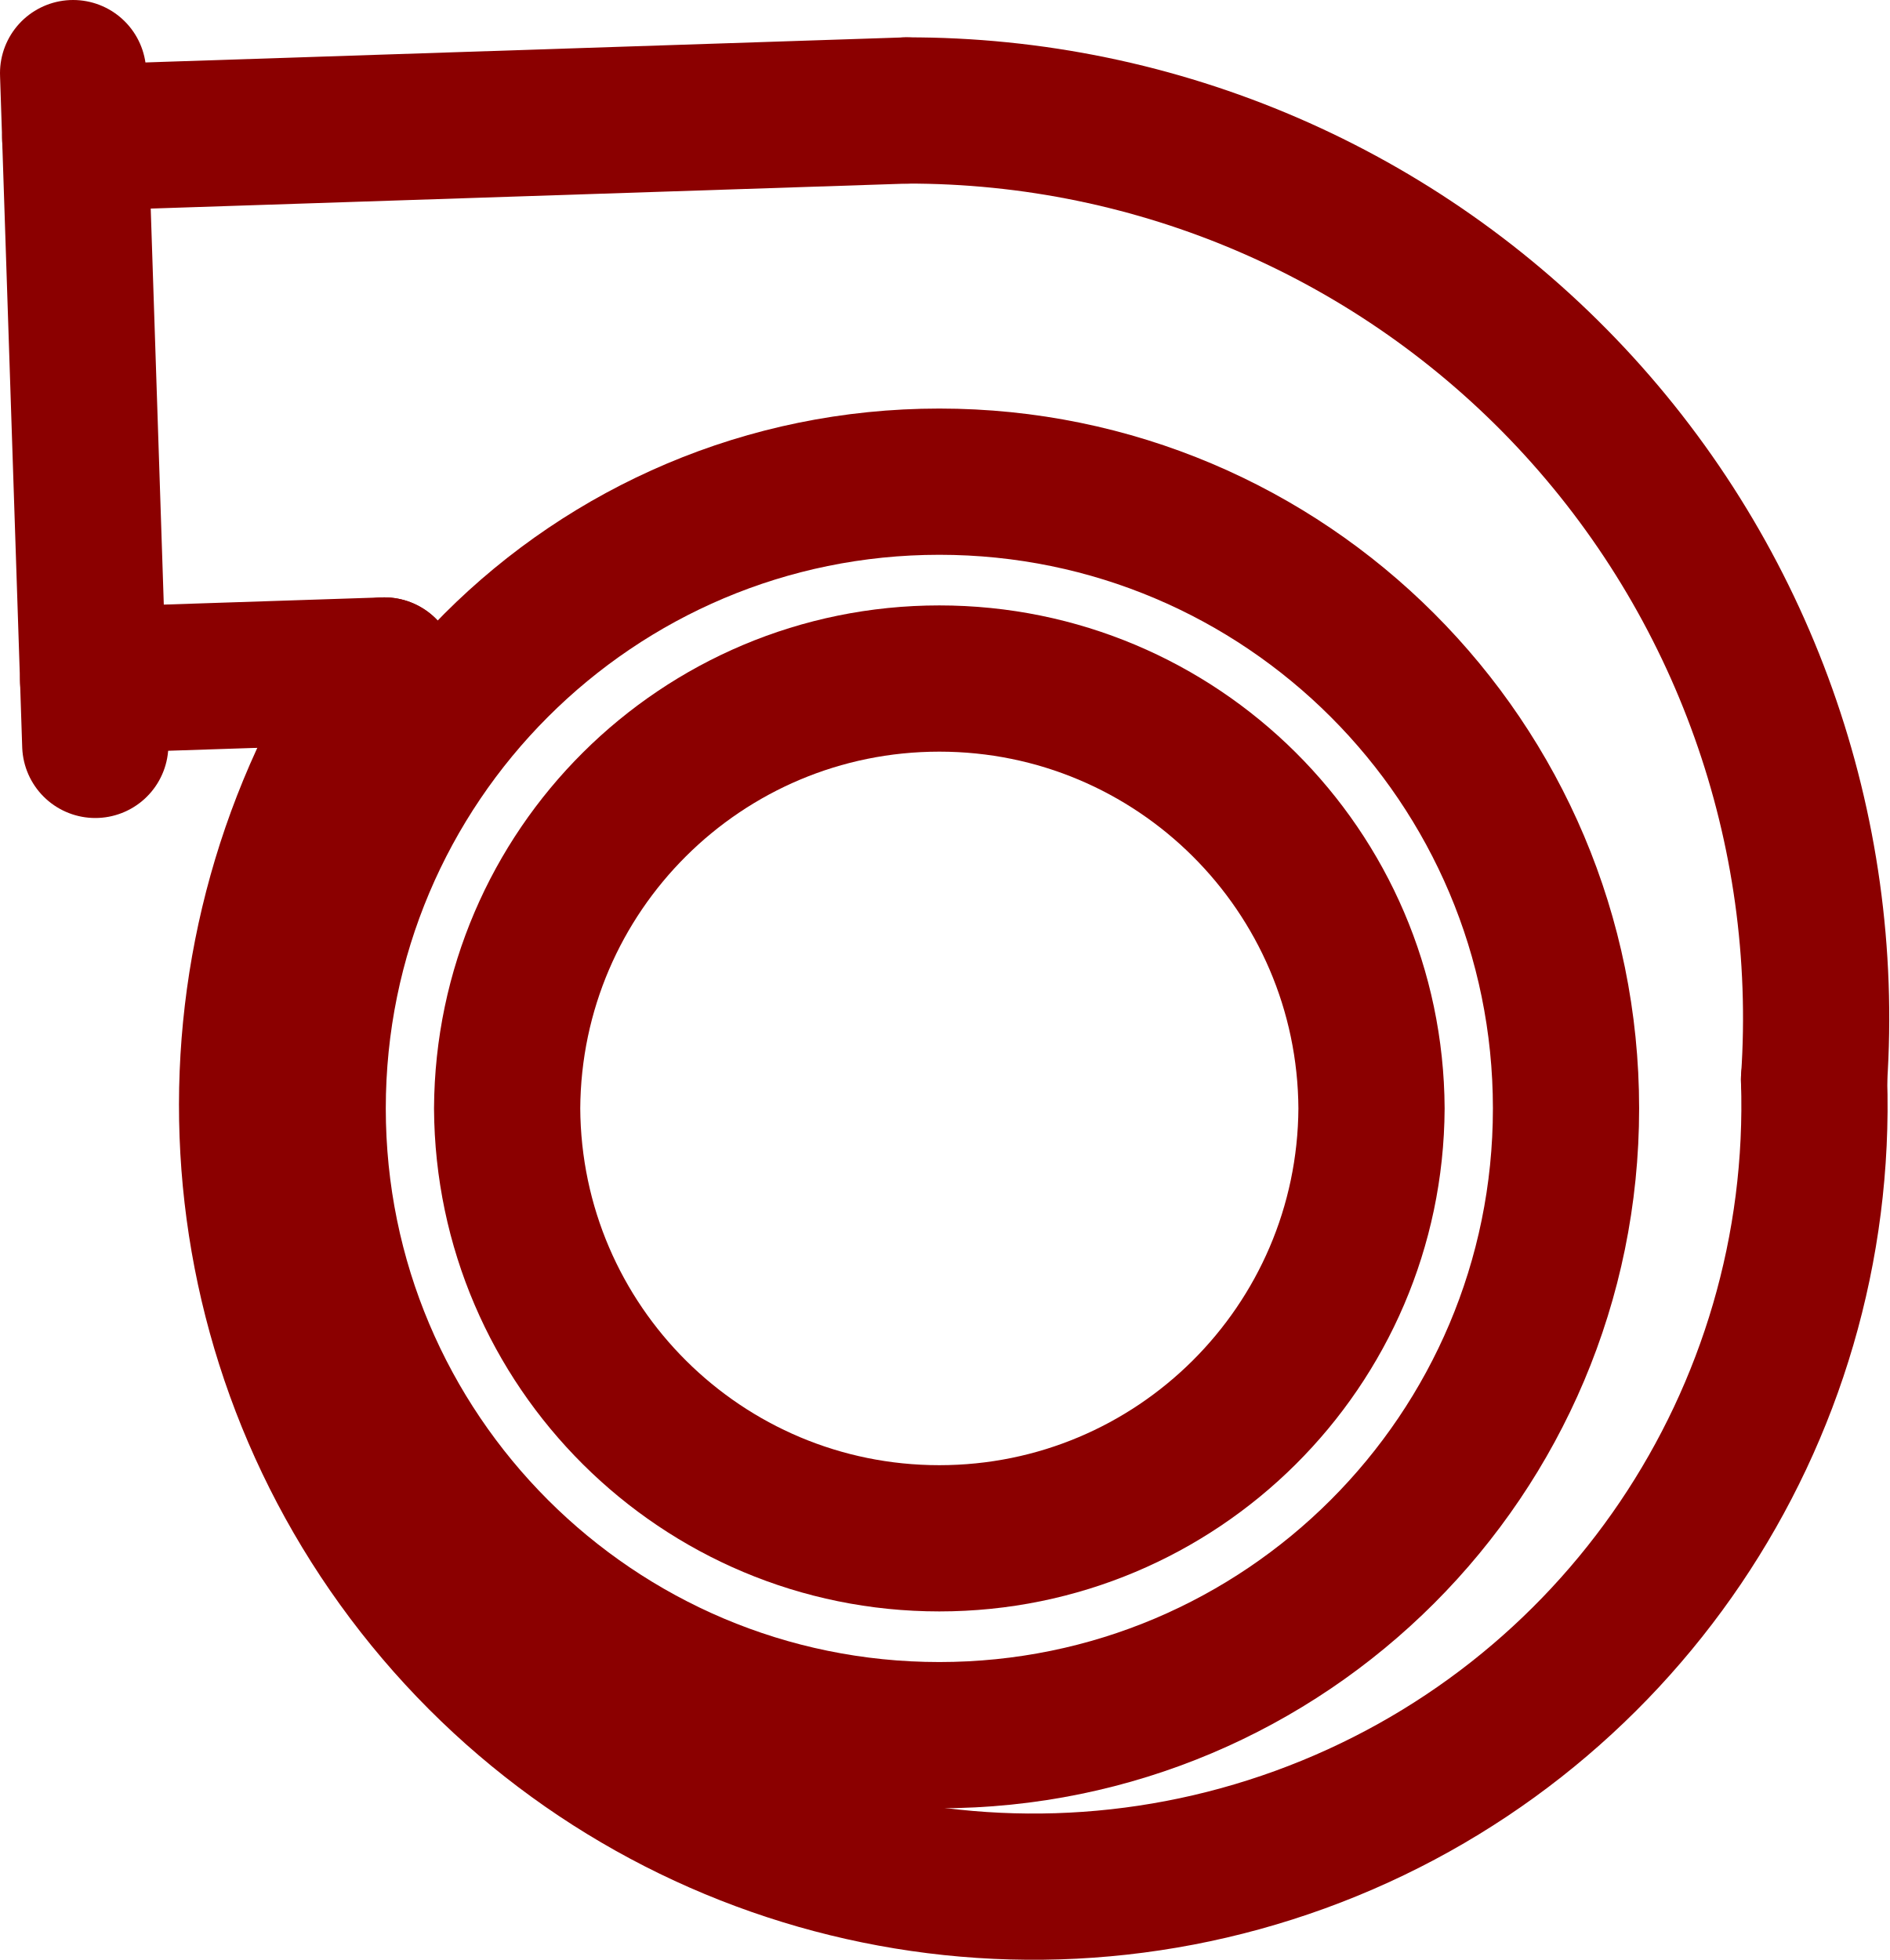
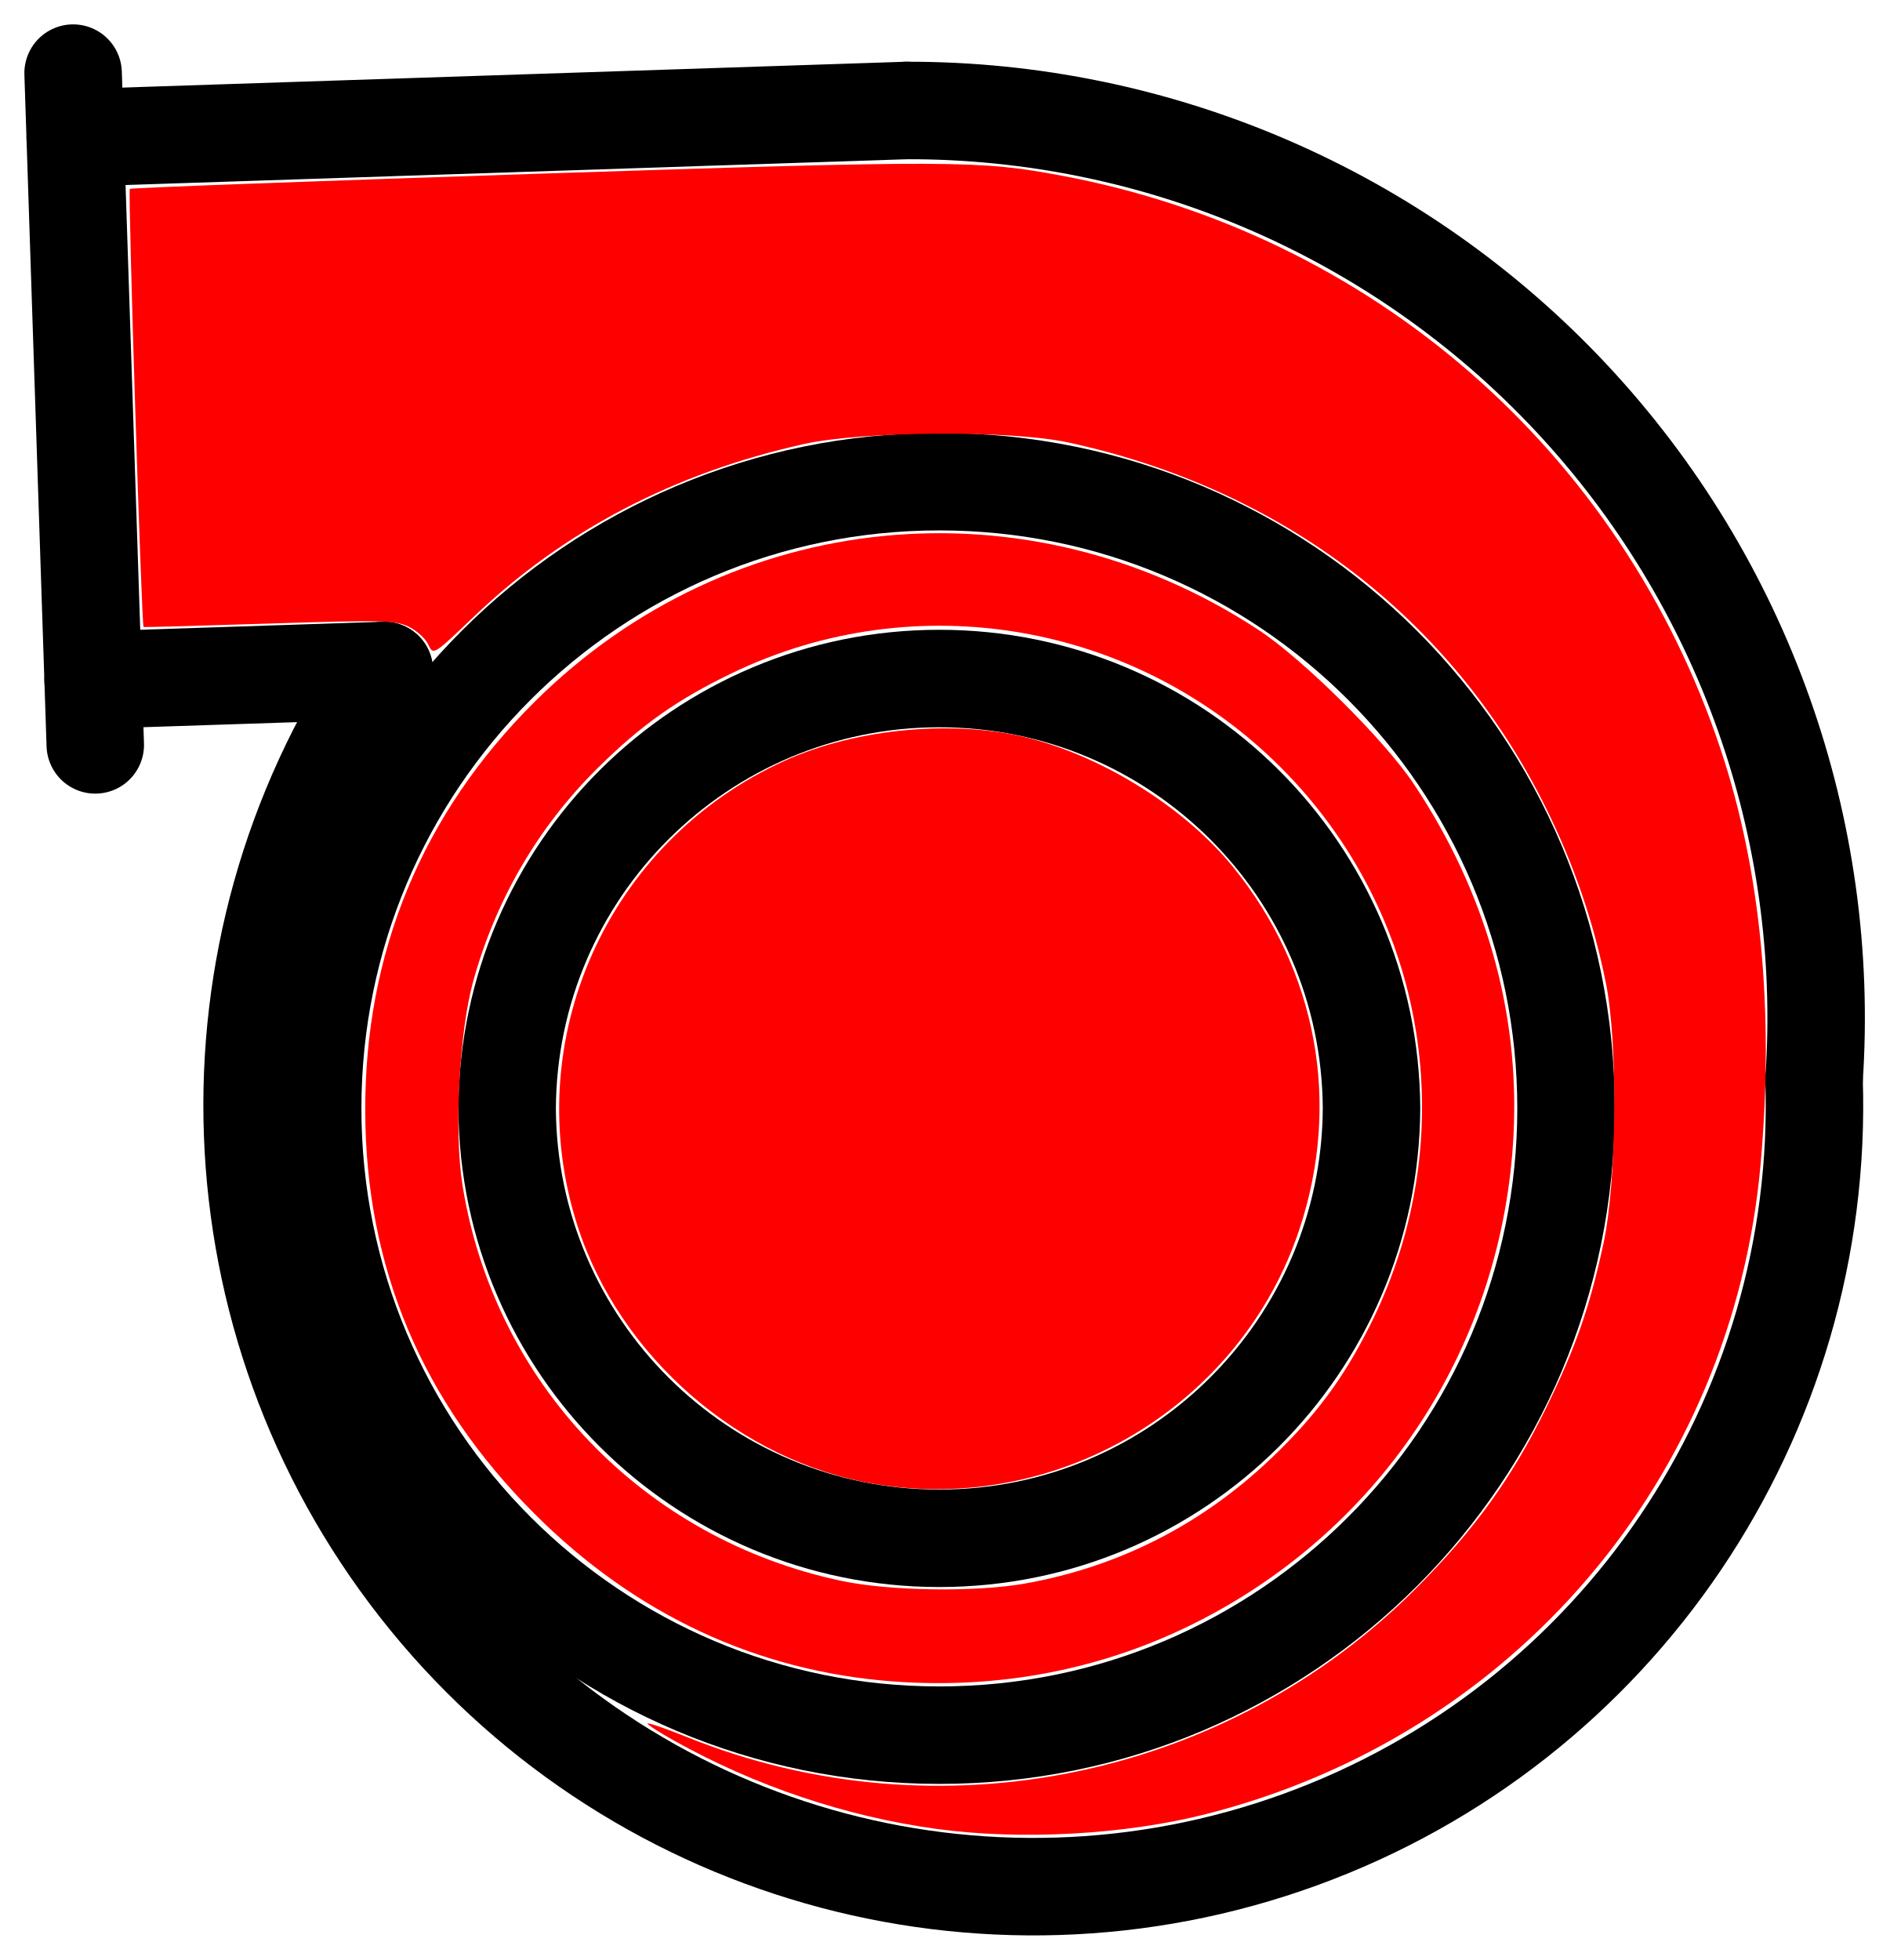
<svg xmlns="http://www.w3.org/2000/svg" viewBox="0 0 146.509 151.976" width="146.509" height="151.976" version="1.1" id="svg72">
  <defs id="defs64">
    <marker id="DistanceX" orient="auto" refX="0" refY="0" style="overflow:visible">
      <path d="M 3,-3 -3,3 M 0,-5 V 5" style="stroke:darkred;stroke-width:0.5" id="path1" />
    </marker>
    <pattern id="Hatch" patternUnits="userSpaceOnUse" width="8" height="8" x="0" y="0">
      <path d="M8 4 l-4,4" stroke="darkred" stroke-width="0.25" linecap="square" id="path2" />
      <path d="M6 2 l-4,4" stroke="darkred" stroke-width="0.25" linecap="square" id="path3" />
      <path d="M4 0 l-4,4" stroke="darkred" stroke-width="0.25" linecap="square" id="path4" />
    </pattern>
    <symbol id="*Model_Space" />
    <symbol id="*Paper_Space" />
    <symbol id="*Paper_Space0" />
    <symbol id="KDIMARROW_00">
      <path style="fill:none;stroke:darkred;stroke-linecap:round" d="M 0,1122.52 H -3.78" id="path5" />
    </symbol>
    <symbol id="KDIMARROW_01">
      <path style="fill:none;stroke:darkred;stroke-linecap:round" d="m 0,1122.52 -18.898,2.49" id="path6" />
      <path style="fill:none;stroke:darkred;stroke-linecap:round" d="m -18.898,1125.01 1.89,-2.49" id="path7" />
      <path style="fill:none;stroke:darkred;stroke-linecap:round" d="m -17.008,1122.52 -1.89,-2.49" id="path8" />
      <path style="fill:none;stroke:darkred;stroke-linecap:round" d="M -18.898,1120.03 0,1122.52" id="path9" />
      <path d="m 0,1122.52 -18.898,-2.488 1.89,2.488 -1.89,2.488 z" style="fill:#000000" id="path10" />
      <path style="fill:none;stroke:darkred;stroke-linecap:round" d="M 0,1122.52 H -3.78" id="path11" />
    </symbol>
    <symbol id="KDIMARROW_02">
      <path style="fill:none;stroke:darkred;stroke-linecap:round" d="m 0,1122.52 18.898,2.49" id="path12" />
      <path style="fill:none;stroke:darkred;stroke-linecap:round" d="m 18.898,1125.01 -1.89,-2.49" id="path13" />
      <path style="fill:none;stroke:darkred;stroke-linecap:round" d="m 17.008,1122.52 1.89,-2.49" id="path14" />
      <path style="fill:none;stroke:darkred;stroke-linecap:round" d="M 18.898,1120.03 0,1122.52" id="path15" />
      <path style="fill:none;stroke:darkred;stroke-linecap:round" d="M 0,1122.52 H 26.457" id="path16" />
      <path d="m 17.008,1122.52 1.89,-2.488 L 0,1122.52 l 18.898,2.488 z" style="fill:#000000" id="path17" />
      <path style="fill:none;stroke:darkred;stroke-linecap:round" d="M 0,1122.52 H -3.78" id="path18" />
    </symbol>
    <symbol id="KDIMARROW_03">
      <path style="fill:none;stroke:darkred;stroke-linecap:round" d="m -4.008,1126.53 8.016,-8.02" id="path19" />
      <path style="fill:none;stroke:darkred;stroke-linecap:round" d="M 0,1122.52 H 7.559" id="path20" />
      <path style="fill:none;stroke:darkred;stroke-linecap:round" d="M 0,1122.52 H -3.78" id="path21" />
    </symbol>
    <symbol id="KDIMARROW_04">
      <path d="M -0.945,1122.52 0,1123.465 0.945,1122.52 0,1121.575 l -0.945,0.945 H -1.89 L 0,1124.409 1.89,1122.52 0,1120.63 l -1.89,1.89 H -2.835 L 0,1125.354 2.835,1122.52 0,1119.685 l -2.835,2.835" style="fill:none;stroke:darkred;stroke-linecap:round" id="path22" />
      <path d="M -0.945,1122.52 0,1123.465 0.945,1122.52 0,1121.575 l -0.945,0.945 H -1.89 L 0,1124.409 1.89,1122.52 0,1120.63 l -1.89,1.89 H -2.835 L 0,1125.354 2.835,1122.52 0,1119.685 l -2.835,2.835" style="fill:none;stroke:darkred;stroke-linecap:round" id="path23" />
      <path style="fill:none;stroke:darkred;stroke-linecap:round" d="M 0,1122.52 H -3.78" id="path24" />
    </symbol>
    <symbol id="KDIMARROW_05">
      <path style="fill:none;stroke:darkred;stroke-linecap:round" d="m 0,1122.52 -18.898,2.49" id="path25" />
      <path style="fill:none;stroke:darkred;stroke-linecap:round" d="m -18.898,1125.01 v -2.49" id="path26" />
      <path style="fill:none;stroke:darkred;stroke-linecap:round" d="m -18.898,1122.52 v -2.49" id="path27" />
      <path style="fill:none;stroke:darkred;stroke-linecap:round" d="M -18.898,1120.03 0,1122.52" id="path28" />
      <path d="m 0,1122.52 -18.898,-2.488 v 2.488 2.488 z" style="fill:#000000" id="path29" />
      <path style="fill:none;stroke:darkred;stroke-linecap:round" d="M 0,1122.52 H -3.78" id="path30" />
    </symbol>
    <symbol id="KDIMARROW_06">
      <path style="fill:none;stroke:darkred;stroke-linecap:round" d="m 0,1122.52 18.898,2.49" id="path31" />
      <path style="fill:none;stroke:darkred;stroke-linecap:round" d="m 18.898,1125.01 v -2.49" id="path32" />
      <path style="fill:none;stroke:darkred;stroke-linecap:round" d="m 18.898,1122.52 v -2.49" id="path33" />
      <path style="fill:none;stroke:darkred;stroke-linecap:round" d="M 18.898,1120.03 0,1122.52" id="path34" />
      <path style="fill:none;stroke:darkred;stroke-linecap:round" d="M 0,1122.52 H 26.457" id="path35" />
      <path d="m 18.898,1122.52 v -2.488 L 0,1122.52 l 18.898,2.488 z" style="fill:#000000" id="path36" />
      <path style="fill:none;stroke:darkred;stroke-linecap:round" d="M 0,1122.52 H -3.78" id="path37" />
    </symbol>
    <symbol id="KDIMARROW_07">
      <path style="fill:none;stroke:darkred;stroke-linecap:round" d="m 0,1122.52 -18.898,2.49" id="path38" />
      <path style="fill:none;stroke:darkred;stroke-linecap:round" d="m 0,1122.52 -18.898,-2.49" id="path39" />
      <path style="fill:none;stroke:darkred;stroke-linecap:round" d="M 0,1122.52 H -3.78" id="path40" />
    </symbol>
    <symbol id="KDIMARROW_08">
      <path style="fill:none;stroke:darkred;stroke-linecap:round" d="m 0,1122.52 18.898,2.49" id="path41" />
      <path style="fill:none;stroke:darkred;stroke-linecap:round" d="m 0,1122.52 18.898,-2.49" id="path42" />
      <path style="fill:none;stroke:darkred;stroke-linecap:round" d="M 0,1122.52 H 26.457" id="path43" />
      <path style="fill:none;stroke:darkred;stroke-linecap:round" d="M 0,1122.52 H -3.78" id="path44" />
    </symbol>
    <symbol id="KDIMARROW_09">
      <path style="fill:none;stroke:darkred;stroke-linecap:round" d="m 0,1122.52 -7.559,7.56" id="path45" />
      <path style="fill:none;stroke:darkred;stroke-linecap:round" d="m 0,1122.52 -7.559,-7.56" id="path46" />
      <path style="fill:none;stroke:darkred;stroke-linecap:round" d="M 0,1122.52 H -3.78" id="path47" />
    </symbol>
    <symbol id="KDIMARROW_10">
      <path style="fill:none;stroke:darkred;stroke-linecap:round" d="m 0,1122.52 7.559,7.56" id="path48" />
      <path style="fill:none;stroke:darkred;stroke-linecap:round" d="m 0,1122.52 7.559,-7.56" id="path49" />
      <path style="fill:none;stroke:darkred;stroke-linecap:round" d="M 0,1122.52 H 15.118" id="path50" />
      <path style="fill:none;stroke:darkred;stroke-linecap:round" d="M 0,1122.52 H -3.78" id="path51" />
    </symbol>
    <symbol id="KDIMARROW_11">
      <path d="m 9.449,1122.52 a 9.449,9.449 0 0 0 -18.898,0 9.449,9.449 0 0 0 18.898,0 z" style="fill:none;stroke:darkred;stroke-linecap:round" id="path52" />
      <path d="m 9.449,1122.52 a 9.449,9.449 0 0 0 -18.898,0 9.449,9.449 0 0 0 18.898,0 z" style="fill:none;stroke:darkred;stroke-linecap:round" id="path53" />
      <path style="fill:none;stroke:darkred;stroke-linecap:round" d="M 0,1122.52 H -3.78" id="path54" />
    </symbol>
    <symbol id="KDIMARROW_12">
      <path d="m 5.669,1122.52 a 5.669,5.669 0 0 0 -11.339,0 5.669,5.669 0 0 0 11.339,0 z" style="fill:none;stroke:darkred;stroke-linecap:round" id="path55" />
      <path d="m 5.669,1122.52 a 5.669,5.669 0 0 0 -11.339,0 5.669,5.669 0 0 0 11.339,0 z" style="fill:none;stroke:darkred;stroke-linecap:round" id="path56" />
      <path style="fill:none;stroke:darkred;stroke-linecap:round" d="M 0,1122.52 H -3.78" id="path57" />
    </symbol>
    <symbol id="KDIMARROW_13">
      <path style="fill:none;stroke:darkred;stroke-linecap:round" d="m -4.008,1118.51 8.016,8.02" id="path58" />
      <path style="fill:none;stroke:darkred;stroke-linecap:round" d="M 0,1122.52 H 7.559" id="path59" />
      <path style="fill:none;stroke:darkred;stroke-linecap:round" d="M 0,1122.52 H -3.78" id="path60" />
    </symbol>
    <symbol id="U0">
      <path style="fill:none;stroke:darkred;stroke-linecap:round" d="M 0,1122.52 V 0" id="path61" />
      <path style="fill:none;stroke:darkred;stroke-linecap:round" d="M 0,0 H 793.701" id="path62" />
      <path style="fill:none;stroke:darkred;stroke-linecap:round" d="M 793.701,0 V 1122.52" id="path63" />
      <path style="fill:none;stroke:darkred;stroke-linecap:round" d="M 793.701,1122.52 H 0" id="path64" />
    </symbol>
  </defs>
  <g id="g71" transform="translate(-321.9797,-435.7227)">
-     <path d="m 351.78,487.711 a 60.58,60.58 0 1 0 110.876,31.72" style="fill:none;stroke:darkred;stroke-width:11.339;stroke-linecap:round;stroke-linejoin:round;stroke-dasharray:none;stroke-opacity:1" id="path65" />
-     <path style="fill:none;stroke:darkred;stroke-width:11.339;stroke-linecap:round;stroke-linejoin:round;stroke-dasharray:none;stroke-opacity:1" d="m 392.269,444.289 -64.454,2.127" id="path66" />
-     <path d="m 428.338,521.668 a 33.516,33.516 0 0 0 -67.031,0 33.516,33.516 0 0 0 67.031,0 z" style="fill:none;stroke:darkred;stroke-width:11.339;stroke-linecap:round;stroke-linejoin:round;stroke-dasharray:none;stroke-opacity:1" id="path67" />
-     <path d="m 443.421,521.668 a 48.597,48.597 0 0 0 -97.194,0 48.597,48.597 0 0 0 97.194,0 z" style="fill:none;stroke:darkred;stroke-width:11.339;stroke-linecap:round;stroke-linejoin:round;stroke-dasharray:none;stroke-opacity:1" id="path68" />
-     <path style="fill:none;stroke:darkred;stroke-width:11.339;stroke-linecap:round;stroke-linejoin:round;stroke-dasharray:none;stroke-opacity:1" d="m 351.78,487.711 -22.578,0.745" id="path69" />
-     <path style="fill:none;stroke:darkred;stroke-width:11.339;stroke-linecap:round;stroke-linejoin:round;stroke-dasharray:none;stroke-opacity:1" d="m 329.368,493.48 -1.719,-52.088" id="path70" />
-     <path d="M 462.655,519.43 A 70.366,70.366 0 0 0 392.269,444.289" style="fill:none;stroke:darkred;stroke-width:11.339;stroke-linecap:round;stroke-linejoin:round;stroke-dasharray:none;stroke-opacity:1" id="path71" />
+     <path d="m 351.78,487.711 a 60.58,60.58 0 1 0 110.876,31.72" style="fill:none;stroke:#000000;stroke-width:7.559;stroke-linecap:round;stroke-linejoin:round;stroke-dasharray:none;stroke-opacity:1" id="path65" />
+     <path style="fill:none;stroke:#000000;stroke-width:7.559;stroke-linecap:round;stroke-linejoin:round;stroke-dasharray:none;stroke-opacity:1" d="m 392.269,444.289 -64.454,2.127" id="path66" />
+     <path d="m 428.338,521.668 a 33.516,33.516 0 0 0 -67.031,0 33.516,33.516 0 0 0 67.031,0 z" style="fill:none;stroke:#000000;stroke-width:7.559;stroke-linecap:round;stroke-linejoin:round;stroke-dasharray:none;stroke-opacity:1" id="path67" />
+     <path d="m 443.421,521.668 a 48.597,48.597 0 0 0 -97.194,0 48.597,48.597 0 0 0 97.194,0 z" style="fill:none;stroke:#000000;stroke-width:7.559;stroke-linecap:round;stroke-linejoin:round;stroke-dasharray:none;stroke-opacity:1" id="path68" />
+     <path style="fill:none;stroke:#000000;stroke-width:7.559;stroke-linecap:round;stroke-linejoin:round;stroke-dasharray:none;stroke-opacity:1" d="m 351.78,487.711 -22.578,0.745" id="path69" />
+     <path style="fill:none;stroke:#000000;stroke-width:7.559;stroke-linecap:round;stroke-linejoin:round;stroke-dasharray:none;stroke-opacity:1" d="m 329.368,493.48 -1.719,-52.088" id="path70" />
+     <path d="M 462.655,519.43 A 70.366,70.366 0 0 0 392.269,444.289" style="fill:none;stroke:#000000;stroke-width:7.559;stroke-linecap:round;stroke-linejoin:round;stroke-dasharray:none;stroke-opacity:1" id="path71" />
+     <path style="fill:#ff0000;stroke:#000000;stroke-width:0;stroke-linecap:round;stroke-linejoin:round;stroke-dasharray:none;paint-order:markers fill stroke" d="M 67.862,115.069 C 57.424,113.339 48.046,105.204 44.785,95.052 40.176,80.704 47.071,65.237 60.865,58.983 c 5.583,-2.531 13.278,-3.225 19.053,-1.717 5.864,1.531 12.073,5.474 15.724,9.985 6.501,8.033 8.373,18.271 5.129,28.054 -4.528,13.657 -18.638,22.131 -32.909,19.765 z" id="path74" transform="translate(321.9797,435.7227)" />
+     <path style="fill:#ff0000;stroke:#000000;stroke-width:0;stroke-linecap:round;stroke-linejoin:round;stroke-dasharray:none;paint-order:markers fill stroke" d="M 69.288,130.379 C 58.706,129.598 49.259,125.185 41.445,117.371 32.722,108.648 28.372,98.319 28.323,86.21 28.273,73.872 32.73,63.088 41.466,54.412 56.638,39.345 79.67,37.061 97.602,48.846 c 3.445,2.264 9.744,8.512 12.021,11.923 5.567,8.34 8.22,17.629 7.752,27.141 -0.801,16.283 -10.058,30.539 -24.6,37.884 -7.19,3.632 -15.202,5.196 -23.487,4.585 z m 10.202,-7.594 c 7.255,-1.294 13.689,-4.563 19.071,-9.691 3.465,-3.302 5.62,-6.205 7.712,-10.39 7.257,-14.517 4.479,-31.768 -6.957,-43.204 C 88.087,48.269 71.016,45.332 56.793,52.182 c -4.292,2.067 -7.06,4.022 -10.463,7.392 -4.591,4.545 -7.882,10.184 -9.631,16.5 -1.089,3.934 -1.497,11.686 -0.832,15.835 2.461,15.361 14.056,27.449 29.427,30.679 3.725,0.783 10.393,0.876 14.196,0.198 z" id="path75" transform="translate(321.9797,435.7227)" />
+     <path style="fill:#ff0000;stroke:#000000;stroke-width:0;stroke-linecap:round;stroke-linejoin:round;stroke-dasharray:none;paint-order:markers fill stroke" d="m 72.607,141.81 c -7.009,-0.96 -14.051,-3.331 -20.345,-6.849 -1.183,-0.661 -2.097,-1.257 -2.03,-1.323 0.067,-0.067 1.47,0.421 3.119,1.083 19.403,7.791 41.77,3.201 56.495,-11.594 4.536,-4.557 7.408,-8.546 10.054,-13.961 2.309,-4.727 3.371,-7.772 4.447,-12.753 1.04,-4.814 1.135,-15.512 0.181,-20.222 -0.965,-4.766 -2.483,-9.179 -4.681,-13.615 C 112.59,47.933 99.438,37.893 82.809,34.302 78.369,33.343 66.87,33.418 62.316,34.435 c -10.061,2.248 -18.594,6.712 -25.562,13.373 -3.139,3.001 -3.157,3.012 -3.54,2.172 -0.212,-0.464 -0.903,-1.091 -1.536,-1.393 -1.025,-0.489 -2.203,-0.515 -10.804,-0.236 -5.309,0.172 -9.693,0.291 -9.741,0.264 -0.155,-0.085 -1.217,-33.821 -1.068,-33.969 0.078,-0.078 14.22,-0.603 31.427,-1.167 32.434,-1.062 34.436,-1.056 40.807,0.137 24.058,4.503 43.446,21.385 51.148,44.536 3.1,9.318 4.143,20.156 3.088,32.074 -2.161,24.419 -19.129,44.34 -42.945,50.421 -6.324,1.615 -14.409,2.062 -20.983,1.162 z" id="path76" transform="translate(321.9797,435.7227)" />
  </g>
  <g id="g72" transform="translate(-321.9797,-435.7227)" />
</svg>
